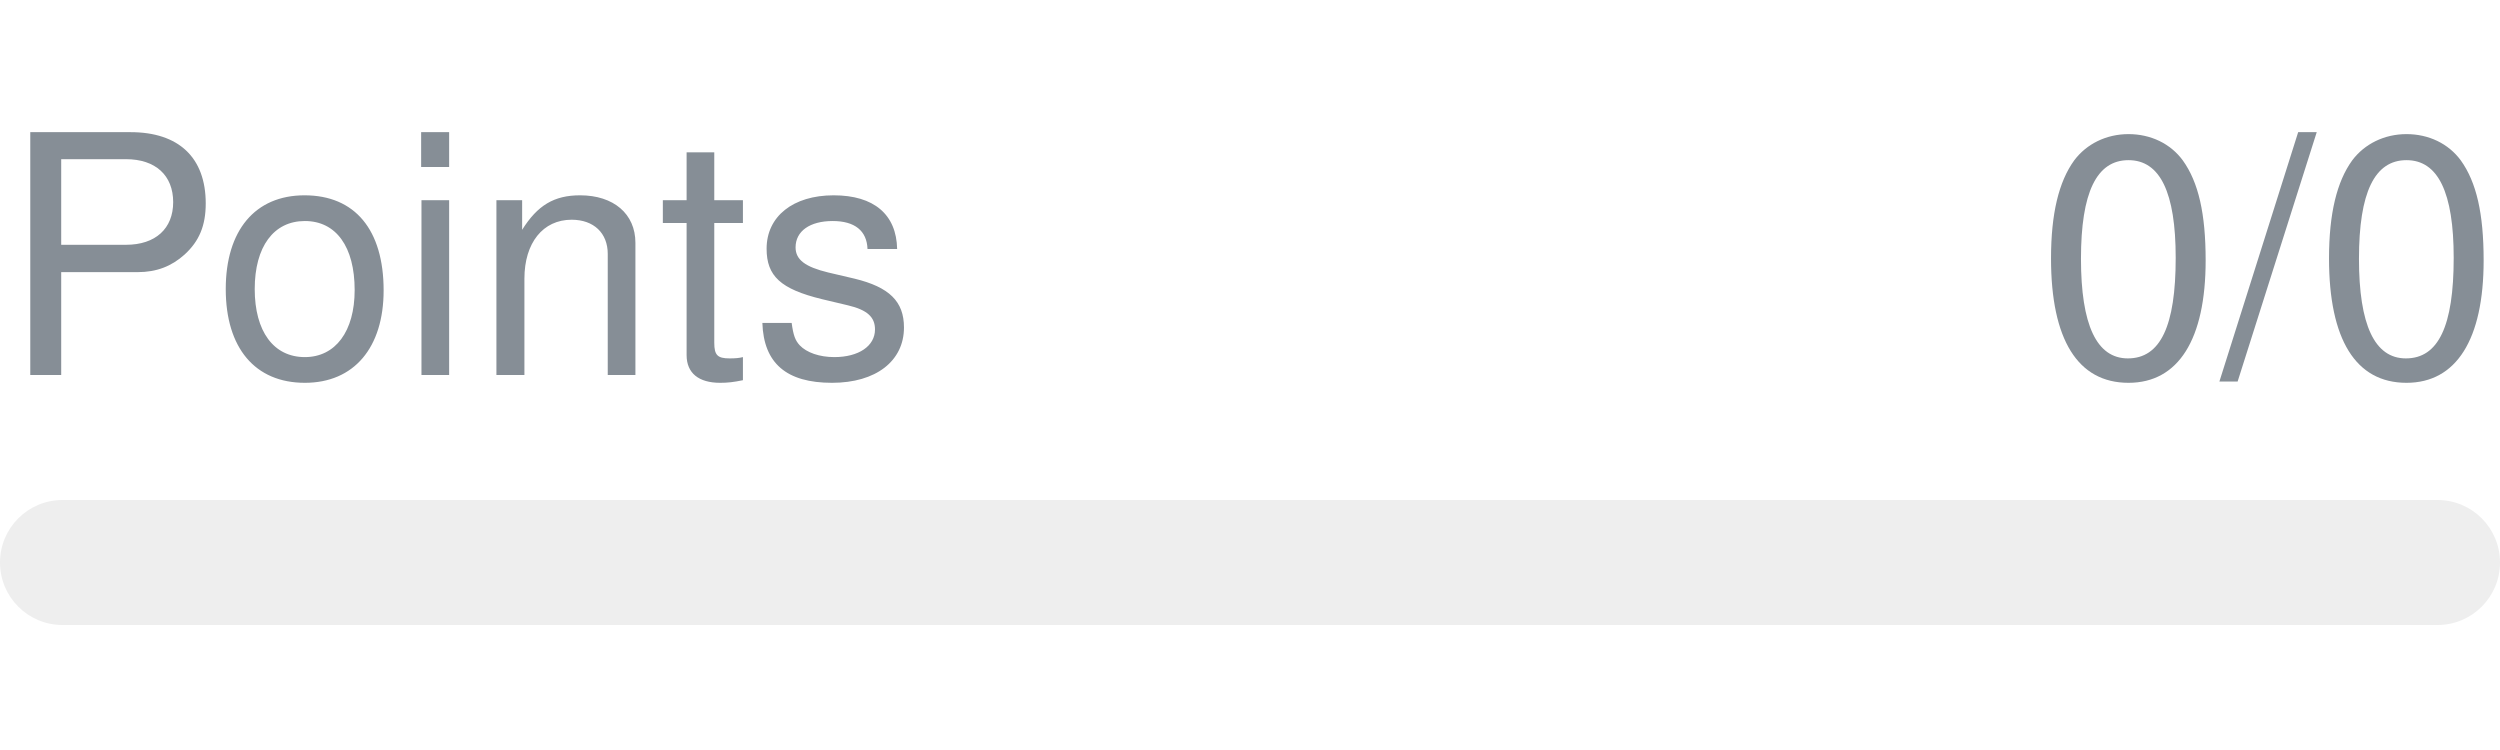
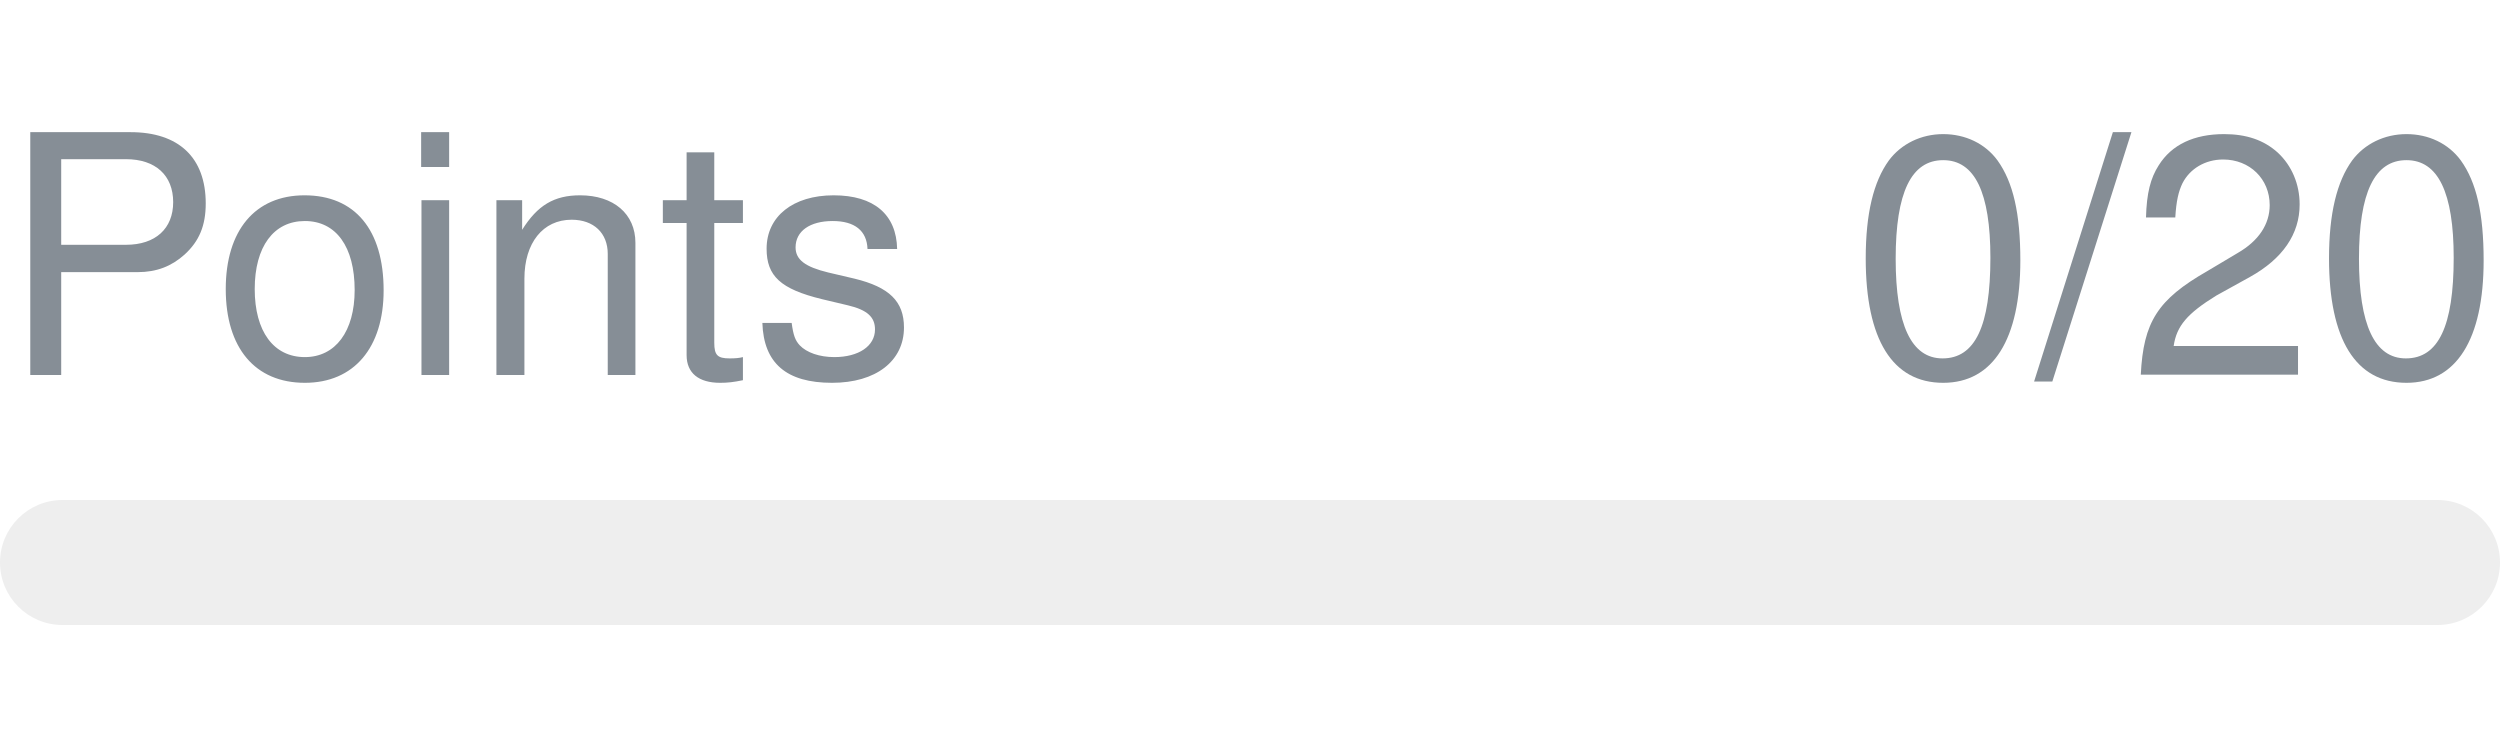
- <svg xmlns="http://www.w3.org/2000/svg" width="120px" height="36px">
+ <svg xmlns="http://www.w3.org/2000/svg" width="120px" height="36px" role="img" aria-label="Points: 0/20">
  <svg y="6px" height="16px" font-size="16px" font-family="-apple-system, BlinkMacSystemFont, Segoe UI, Helvetica, Arial, sans-serif, Apple Color Emoji, Segoe UI Emoji" fill="#868E96">
    <text x="0" y="12">Points</text>
-     <text x="120" y="12" text-anchor="end">0/0</text>
+     <text x="120" y="12" text-anchor="end">0/20</text>
  </svg>
-   <svg y="24" width="120px">
-     <rect rx="3" width="100%" height="6" fill="#eee" />
-     <rect rx="3" width="0%" height="6" fill="#0170f0">
-       <animate attributeName="width" begin="0.5s" dur="600ms" from="0" to="0%" repeatCount="1" fill="freeze" calcMode="spline" keyTimes="0; 1" keySplines="0.3, 0.61, 0.355, 1" />
+   <svg y="24" width="120px" height="6px">
+     <rect rx="3" width="100%" height="100%" fill="#EEEEEE" />
+     <rect rx="3" width="0%" height="100%" fill="#0170F0" transform="">
+       <animate attributeName="width" begin="0.5s" dur="600ms" from="0%" to="0%" repeatCount="1" fill="freeze" calcMode="spline" keyTimes="0; 1" keySplines="0.3, 0.61, 0.355, 1" />
    </rect>
  </svg>
</svg>
